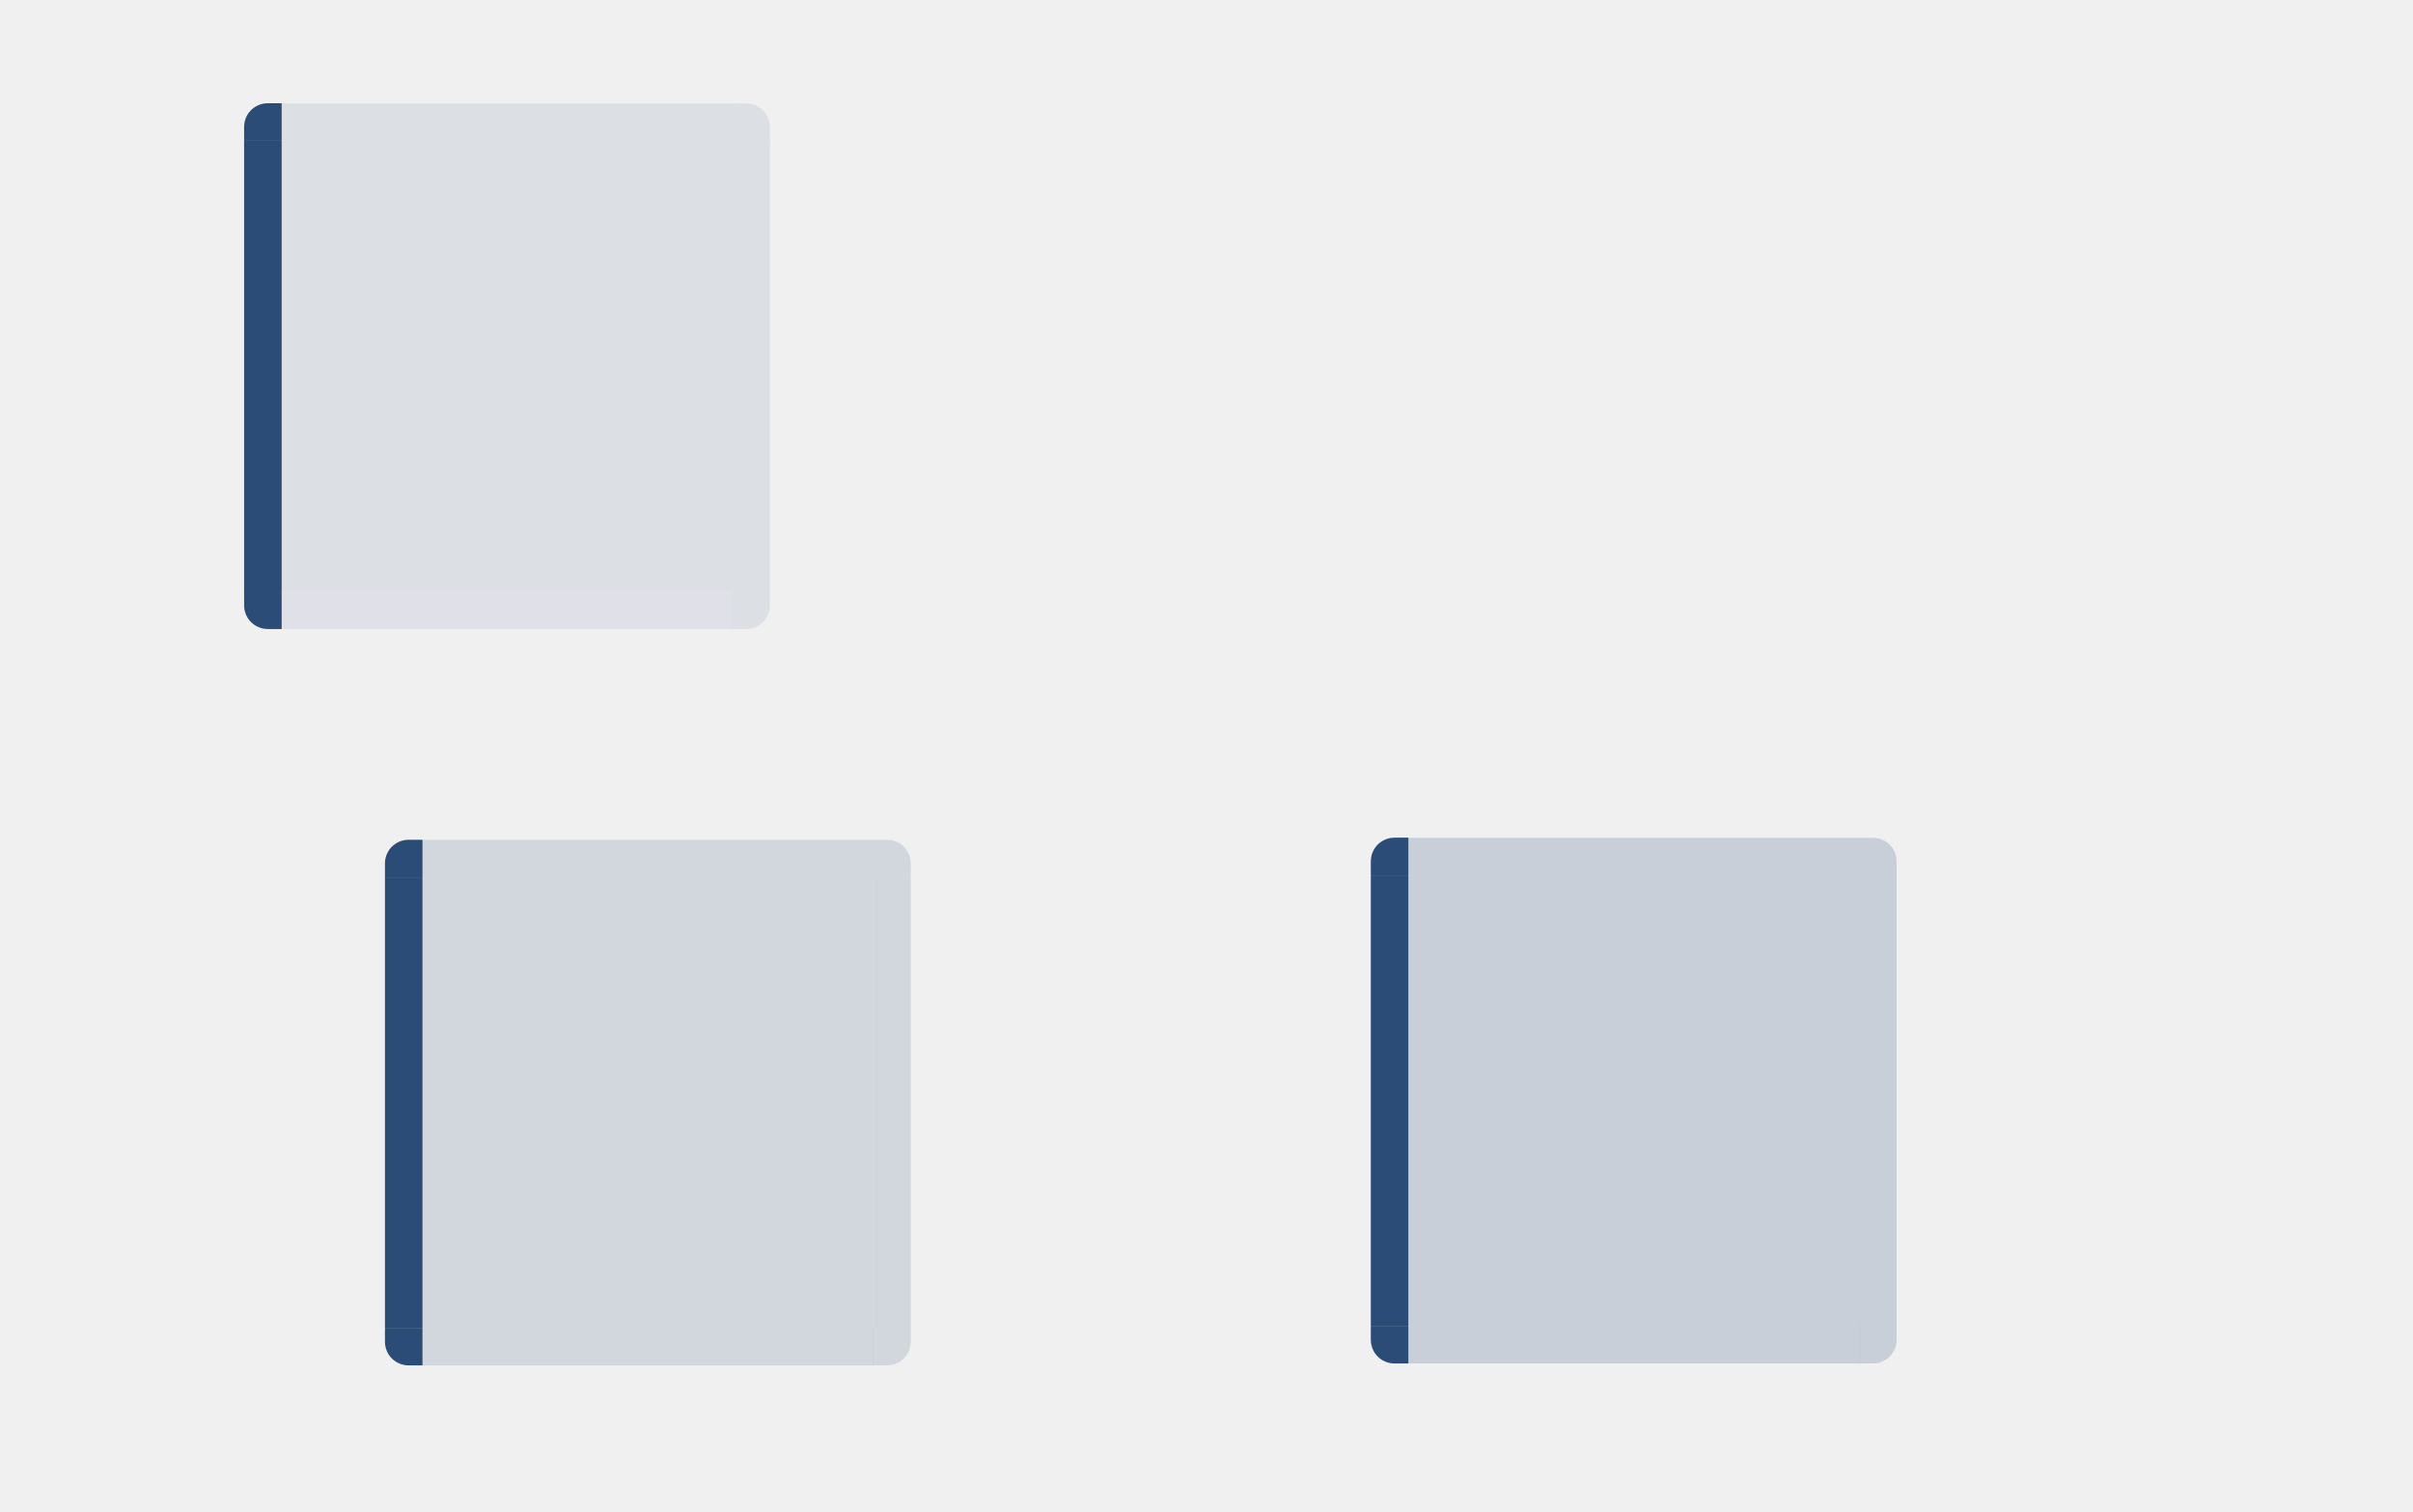
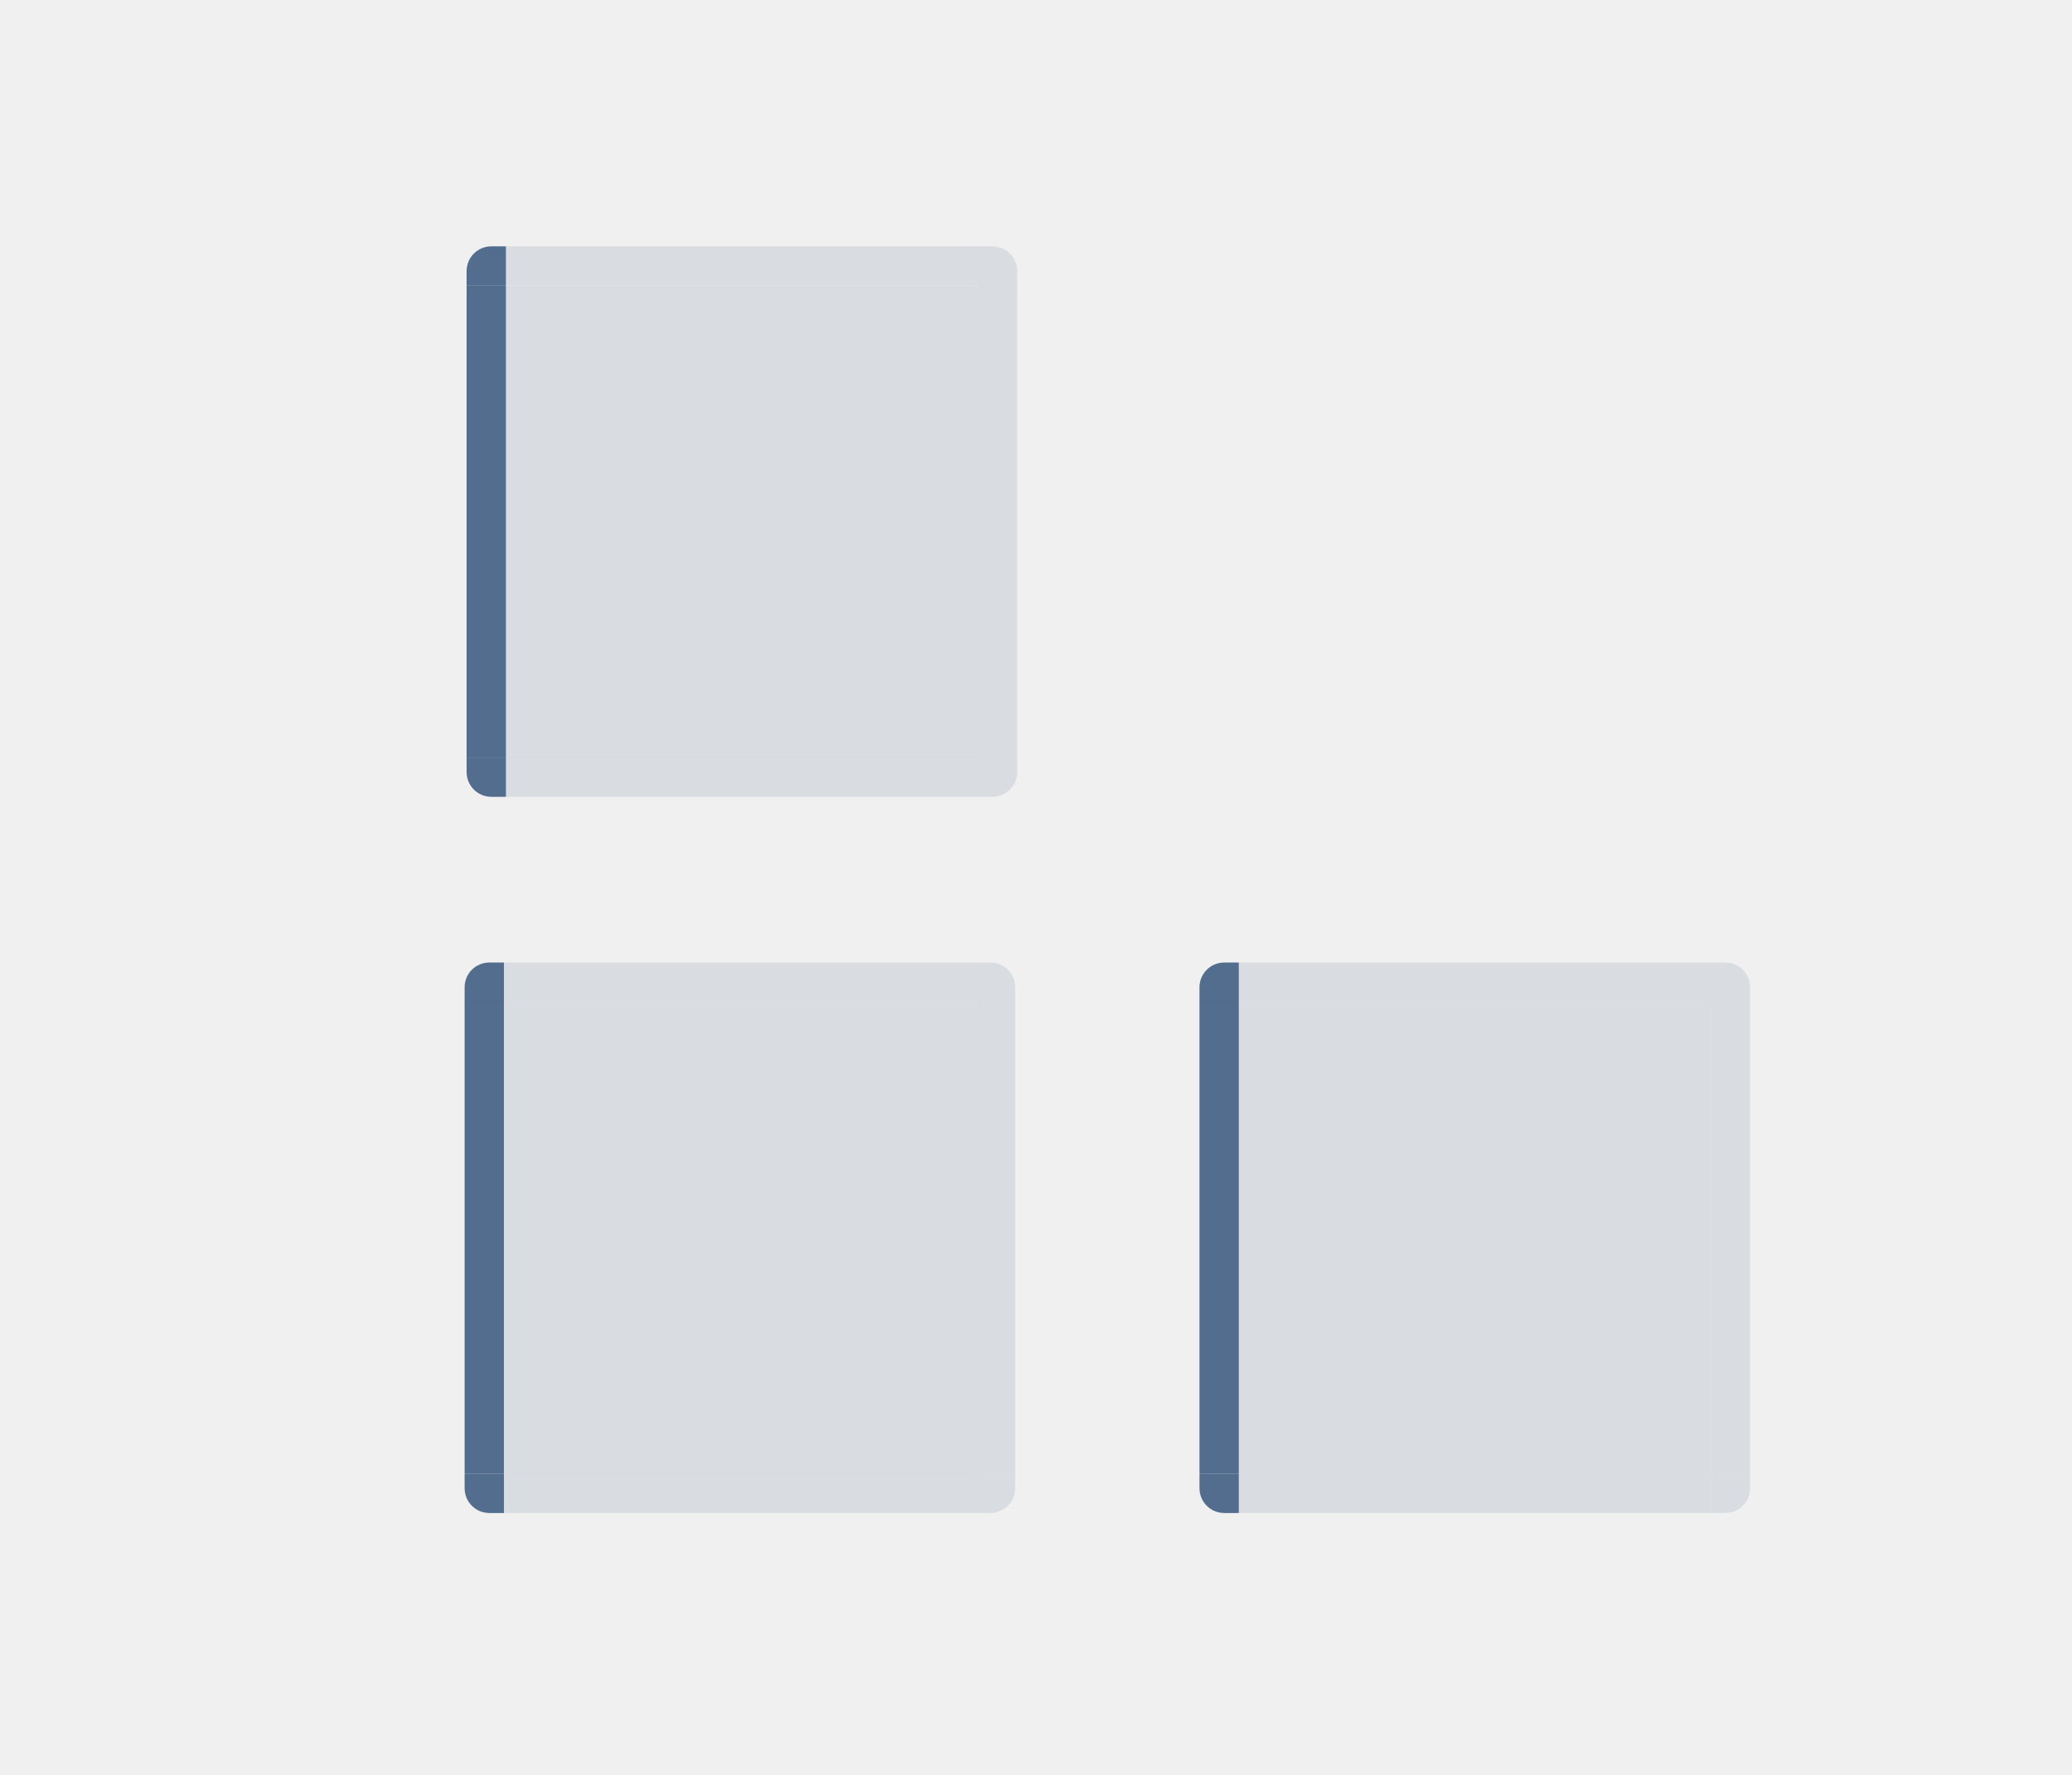
- <svg xmlns="http://www.w3.org/2000/svg" xmlns:xlink="http://www.w3.org/1999/xlink" id="svg7080" width="257" height="161" version="1">
+ <svg xmlns="http://www.w3.org/2000/svg" xmlns:xlink="http://www.w3.org/1999/xlink" id="svg7080" width="103.644" height="88.797" version="1">
  <defs id="defs7082">
-     <linearGradient id="linearGradient8746">
-       <stop id="stop8748" offset="0" style="stop-color:#ffffff;stop-opacity:1" />
-       <stop id="stop8750" offset="1" style="stop-color:#ffffff;stop-opacity:0" />
+     <linearGradient id="linearGradient914">
+       <stop id="stop910" style="stop-color:#7f2aff;stop-opacity:1" offset="0" />
+       <stop id="stop912" style="stop-color:#0066ff;stop-opacity:1" offset="1" />
    </linearGradient>
-     <linearGradient id="linearGradient8734">
-       <stop id="stop8736" offset="0" style="stop-color:#ffffff;stop-opacity:1" />
-       <stop id="stop8738" offset="1" style="stop-color:#ffffff;stop-opacity:0" />
+     <linearGradient id="linearGradient908">
+       <stop offset="0" style="stop-color:#a22f66;stop-opacity:1" id="stop904" />
+       <stop offset="1" style="stop-color:#0066ff;stop-opacity:1" id="stop906" />
    </linearGradient>
-     <radialGradient id="radialGradient12915" cx="355.285" cy="229.368" r="70" fx="355.285" fy="229.368" gradientTransform="matrix(1.774717,0,0,1.156665,-709.5758,314.7636)" gradientUnits="userSpaceOnUse" xlink:href="#linearGradient8734" />
-     <radialGradient id="radialGradient12922" cx="355.059" cy="222.732" r="70" fx="355.059" fy="222.732" gradientTransform="matrix(1.779609,-6.4399432e-7,0,3.482637,-711.1346,-185.5187)" gradientUnits="userSpaceOnUse" xlink:href="#linearGradient8734" />
-     <radialGradient id="radialGradient12928" cx="355.266" cy="236.553" r="70" fx="355.266" fy="236.553" gradientTransform="matrix(1.779609,0,0,1.155838,-711.135,274.5854)" gradientUnits="userSpaceOnUse" xlink:href="#linearGradient8734" />
-     <radialGradient id="radialGradient12935" cx="355.266" cy="236.553" r="70" fx="355.266" fy="236.553" gradientTransform="matrix(0.6520708,-6.4204842e-7,0,1.158429,-351.805,274.0136)" gradientUnits="userSpaceOnUse" xlink:href="#linearGradient8734" />
-     <radialGradient id="radialGradient12941" cx="353.747" cy="269.55" r="70" fx="353.747" fy="269.55" gradientTransform="matrix(0.6498357,0,0,1.151387,-350.8407,269.1422)" gradientUnits="userSpaceOnUse" xlink:href="#linearGradient8746" />
-     <radialGradient id="radialGradient12949" cx="355.285" cy="229.368" r="70" fx="355.285" fy="229.368" gradientTransform="matrix(-1.774717,0,0,1.15509,469.5892,315.1048)" gradientUnits="userSpaceOnUse" xlink:href="#linearGradient8734" />
-     <radialGradient id="radialGradient12955" cx="355.059" cy="222.732" r="70" fx="355.059" fy="222.732" gradientTransform="matrix(-1.779609,-6.4399419e-7,0,3.482636,471.1346,-185.5186)" gradientUnits="userSpaceOnUse" xlink:href="#linearGradient8734" />
-     <radialGradient id="radialGradient12962" cx="355.266" cy="236.553" r="70" fx="355.266" fy="236.553" gradientTransform="matrix(-1.779609,0,0,1.157687,471.1346,274.1894)" gradientUnits="userSpaceOnUse" xlink:href="#linearGradient8734" />
-     <linearGradient id="linearGradient4306" x1="317.917" x2="317.917" y1="909.772" y2="912.772" gradientUnits="userSpaceOnUse" xlink:href="#linearGradient4254-7" />
-     <linearGradient id="linearGradient4254-7">
-       <stop id="stop4256" offset="0" style="stop-color:#888888;stop-opacity:1" />
-       <stop id="stop4258" offset="1" style="stop-color:#232323;stop-opacity:1" />
+     <linearGradient id="linearGradient902">
+       <stop offset="0" style="stop-color:#7f2aff;stop-opacity:0.251" id="stop898" />
+       <stop offset="1" style="stop-color:#0066ff;stop-opacity:1" id="stop900" />
    </linearGradient>
-     <linearGradient id="linearGradient5705">
-       <stop id="stop5707" offset="0" style="stop-color:#efefef;stop-opacity:0.936" />
-       <stop id="stop5709" offset="1" style="stop-color:#ededed;stop-opacity:0" />
+     <linearGradient id="linearGradient991">
+       <stop id="stop987" style="stop-color:#a22f66;stop-opacity:1" offset="0" />
+       <stop id="stop989" style="stop-color:#1b77a0;stop-opacity:1" offset="1" />
    </linearGradient>
+     <linearGradient id="linearGradient1012" x1="242.143" x2="186.143" y1="828.857" y2="828.857" gradientUnits="userSpaceOnUse" xlink:href="#linearGradient914" />
+     <linearGradient id="linearGradient1014" x1="179.226" x2="332.06" y1="827.857" y2="827.857" gradientUnits="userSpaceOnUse" xlink:href="#linearGradient914" />
+     <linearGradient id="linearGradient1016" x1="26" x2="82" y1="39.016" y2="39.016" gradientTransform="matrix(0.491803,0,0,0.491803,10.45347,42.74408)" gradientUnits="userSpaceOnUse" xlink:href="#linearGradient914" />
+     <linearGradient id="linearGradient1018" x1="269.143" x2="325.143" y1="837.857" y2="837.857" gradientUnits="userSpaceOnUse" xlink:href="#linearGradient914" />
+     <linearGradient id="linearGradient1020" x1="269.143" x2="325.143" y1="827.857" y2="827.857" gradientUnits="userSpaceOnUse" xlink:href="#linearGradient914" />
+     <linearGradient id="linearGradient1022" x1="179.226" x2="332.06" y1="827.857" y2="827.857" gradientUnits="userSpaceOnUse" xlink:href="#linearGradient914" />
+     <linearGradient id="linearGradient1024" x1="186.143" x2="242.143" y1="827.857" y2="827.857" gradientUnits="userSpaceOnUse" xlink:href="#linearGradient914" />
+     <linearGradient id="linearGradient1026" x1="186.143" x2="242.143" y1="837.857" y2="837.857" gradientUnits="userSpaceOnUse" xlink:href="#linearGradient914" />
+     <linearGradient id="linearGradient1028" x1="325.143" x2="269.143" y1="828.857" y2="828.857" gradientUnits="userSpaceOnUse" xlink:href="#linearGradient914" />
+     <linearGradient id="linearGradient1016-7" x1="26" x2="82" y1="39.016" y2="39.016" gradientTransform="matrix(0.491803,0,0,0.491803,38.97804,42.74403)" gradientUnits="userSpaceOnUse" xlink:href="#linearGradient914" />
+     <linearGradient id="linearGradient917" x1="186.143" x2="242.143" y1="837.857" y2="837.857" gradientUnits="userSpaceOnUse" xlink:href="#linearGradient914" />
+     <linearGradient id="linearGradient919" x1="186.143" x2="242.143" y1="827.857" y2="827.857" gradientUnits="userSpaceOnUse" xlink:href="#linearGradient914" />
+     <linearGradient id="linearGradient921" x1="179.226" x2="332.06" y1="827.857" y2="827.857" gradientUnits="userSpaceOnUse" xlink:href="#linearGradient914" />
+     <linearGradient id="linearGradient923" x1="269.143" x2="325.143" y1="827.857" y2="827.857" gradientUnits="userSpaceOnUse" xlink:href="#linearGradient914" />
+     <linearGradient id="linearGradient925" x1="269.143" x2="325.143" y1="837.857" y2="837.857" gradientUnits="userSpaceOnUse" xlink:href="#linearGradient914" />
+     <linearGradient id="linearGradient927" x1="242.143" x2="186.143" y1="828.857" y2="828.857" gradientUnits="userSpaceOnUse" xlink:href="#linearGradient914" />
+     <linearGradient id="linearGradient929" x1="179.226" x2="332.06" y1="827.857" y2="827.857" gradientUnits="userSpaceOnUse" xlink:href="#linearGradient914" />
+     <linearGradient id="linearGradient931" x1="325.143" x2="269.143" y1="828.857" y2="828.857" gradientUnits="userSpaceOnUse" xlink:href="#linearGradient914" />
+     <linearGradient id="linearGradient1016-6" x1="26" x2="82" y1="39.016" y2="39.016" gradientTransform="matrix(0.491803,0,0,0.491803,10.55346,6.913576)" gradientUnits="userSpaceOnUse" xlink:href="#linearGradient914" />
+     <linearGradient id="linearGradient1008" x1="186.143" x2="242.143" y1="837.857" y2="837.857" gradientUnits="userSpaceOnUse" xlink:href="#linearGradient914" />
+     <linearGradient id="linearGradient1010" x1="186.143" x2="242.143" y1="827.857" y2="827.857" gradientUnits="userSpaceOnUse" xlink:href="#linearGradient914" />
+     <linearGradient id="linearGradient1013" x1="179.226" x2="332.06" y1="827.857" y2="827.857" gradientUnits="userSpaceOnUse" xlink:href="#linearGradient914" />
+     <linearGradient id="linearGradient1015" x1="269.143" x2="325.143" y1="827.857" y2="827.857" gradientUnits="userSpaceOnUse" xlink:href="#linearGradient914" />
+     <linearGradient id="linearGradient1017" x1="269.143" x2="325.143" y1="837.857" y2="837.857" gradientUnits="userSpaceOnUse" xlink:href="#linearGradient914" />
+     <linearGradient id="linearGradient1019" x1="242.143" x2="186.143" y1="828.857" y2="828.857" gradientUnits="userSpaceOnUse" xlink:href="#linearGradient914" />
+     <linearGradient id="linearGradient1021" x1="179.226" x2="332.06" y1="827.857" y2="827.857" gradientUnits="userSpaceOnUse" xlink:href="#linearGradient914" />
+     <linearGradient id="linearGradient1023" x1="325.143" x2="269.143" y1="828.857" y2="828.857" gradientUnits="userSpaceOnUse" xlink:href="#linearGradient914" />
  </defs>
-   <g id="layer1" transform="translate(297,-432)">
-     <rect id="hint-tile-center" width="40" height="40" x="-247.07" y="341.68" style="opacity:0.01;fill:#008000;fill-opacity:1;stroke:none" />
-     <path id="selected-center" d="m -267,447.016 0,48 48,0 0,-48 -48,0 z" style="opacity:0.1;fill:#2a4c76;fill-opacity:1;fill-rule:nonzero;stroke:none" />
-     <g id="selected-left" transform="matrix(1,0,0,3.000983,-457.1429,-2043.387)">
-       <path id="path4119" d="m 186.143,829.857 0,16 4,0 0,-16 -4,0 z" style="opacity:1;fill:#2a4c76;fill-rule:nonzero;stroke:none;fill-opacity:1" />
-     </g>
-     <g id="selected-topleft" transform="translate(-457.1429,-382.8572)">
-       <path id="path4131" d="m 186.143,829.857 4,0 0,-4 -1.469,0 c -1.405,0 -2.531,1.116 -2.531,2.531 l 0,1.469 z" style="opacity:1;fill:#2a4c76;fill-opacity:1;fill-rule:nonzero;stroke:none" />
-     </g>
-     <g id="selected-top" transform="matrix(0.366577,0,0,1,-336.712,-382.8414)">
-       <path id="path4143" d="m 190.143,825.857 0,4 131,0 0,-4 -131,0 z" style="opacity:0.1;fill:#2a4c76;fill-opacity:1;fill-rule:nonzero;stroke:none" />
-     </g>
-     <g id="selected-topright" transform="translate(-540.1428,-382.8414)">
-       <path id="path4155" d="m 321.143,825.857 0,4 4,0 0,-1.469 c 0,-1.405 -1.116,-2.531 -2.531,-2.531 l -1.469,0 z" style="opacity:0.1;fill:#2a4c76;fill-opacity:1;fill-rule:nonzero;stroke:none" />
-     </g>
-     <g id="selected-right" transform="matrix(1,0,0,3.000002,-540.1428,-2042.557)">
-       <path id="path4167" d="m 325.143,829.857 0,16 -4,0 0,-16 4,0 z" style="opacity:0.1;fill:#2a4c76;fill-opacity:1;fill-rule:nonzero;stroke:none" />
-     </g>
-     <path id="normal-center" d="m -167,449.016 0,48 48,0 0,-48 -48,0 z" style="opacity:0.005;fill:#ffffff;fill-opacity:0.078;fill-rule:nonzero;stroke:none" />
-     <g id="normal-bottom" transform="matrix(0.366577,0,0,0.4999975,-236.712,78.07355)" style="opacity:0.005">
-       <g id="g4980">
-         <path id="path4983" d="m 190.127,845.857 0,4 130.984,-0.062 0,-3.938 -130.984,0 z" style="opacity:0.823;fill:#ffffff;fill-opacity:0.078;fill-rule:nonzero;stroke:none" />
-         <path id="path4985" d="m 190.143,849.857 0,1 131,0 0,-1 -131,0 z" style="opacity:0.85;fill:#000000;fill-opacity:0.157;fill-rule:nonzero;stroke:none" />
-         <path id="path4987" d="m 190.143,848.857 0,1 131,0 0,-1 z" style="fill:#ffffff;fill-opacity:0.157;fill-rule:nonzero;stroke:none" />
-       </g>
-       <rect id="rect4989" width="1" height="2" x="547" y="869" transform="translate(-342.8571,-17.14286)" style="opacity:0.521;fill:#ffffff;fill-opacity:0;stroke:none" />
-     </g>
-     <g id="normal-bottomleft" transform="matrix(0.5714288,0,0,0.4999975,-278.6531,78.07355)" style="opacity:0.005">
-       <g id="g4993">
-         <path id="path4995" d="m 188.674,850.857 c -1.948,0 -3.531,-1.588 -3.531,-3.531 l 0,-1.469 1,0 0,1.469 c 0,1.405 1.116,2.531 2.531,2.531 l 1.469,0 0,1 -1.469,0 z" style="opacity:0.85;fill:#000000;fill-opacity:0.157;fill-rule:nonzero;stroke:none" />
-         <path id="path4997" d="m 190.143,849.857 0,-4 -4,0 0,1.469 c 0,1.405 1.116,2.531 2.531,2.531 l 1.469,0 z" style="opacity:0.823;fill:#ffffff;fill-opacity:0.078;fill-rule:nonzero;stroke:none" />
-         <path id="path4999" d="m 188.743,849.857 c -1.661,0 -2.6,-1.199 -2.6,-2.7 l 0,-1.3 1,0 -0.021,1.294 c -0.021,1.281 0.231,1.706 1.621,1.706 l 1.4,0 0,1 z" style="fill:#ffffff;fill-opacity:0.157;stroke:none" />
-       </g>
-       <rect id="rect5001" width="2" height="2" x="183.14" y="851.86" style="opacity:0.521;fill:#ffffff;fill-opacity:0;stroke:none" />
-     </g>
-     <g id="normal-left" transform="matrix(0.5714288,0,0,3.000983,-278.6531,-2041.387)" style="opacity:0.005">
-       <g id="g5005">
-         <path id="path5007" d="m 186.143,829.857 0,16 4,0 0,-16 -4,0 z" style="opacity:0.823;fill:#ffffff;fill-opacity:0.078;fill-rule:nonzero;stroke:none" />
-         <path id="path5009" d="m 185.143,829.857 0,16 1,0 0,-16 -1,0 z" style="opacity:0.85;fill:#000000;fill-opacity:0.157;fill-rule:nonzero;stroke:none" />
-         <path id="path5011" d="m 186.143,829.857 0,16 1,0 0,-16 -1,0 z" style="fill:#ffffff;fill-opacity:0.157;fill-rule:nonzero;stroke:none" />
-       </g>
-       <rect id="rect5013" width="2" height="3" x="183.14" y="834.86" style="opacity:0.521;fill:#ffffff;fill-opacity:0;stroke:none" />
-     </g>
-     <g id="normal-topleft" transform="matrix(0.5714288,0,0,0.5714308,-278.6531,-25.206)" style="opacity:0.005">
-       <g id="g5017">
-         <path id="path5019" d="m 186.143,829.857 4,0 0,-4 -1.469,0 c -1.405,0 -2.531,1.116 -2.531,2.531 l 0,1.469 z" style="opacity:0.823;fill:#ffffff;fill-opacity:0.078;fill-rule:nonzero;stroke:none" />
-         <path id="path5021" d="m 185.143,828.388 c 0,-1.948 1.588,-3.531 3.531,-3.531 l 1.469,0 0,1 -1.469,0 c -1.405,0 -2.531,1.116 -2.531,2.531 l 0,1.469 -1,0 0,-1.469 z" style="opacity:0.85;fill:#000000;fill-opacity:0.157;fill-rule:nonzero;stroke:none" />
-         <path id="path5023" d="m 186.143,829.857 1,0 0,-1 c 0,-1.415 0.595,-2 2,-2 l 1,0 0,-1 -1.469,0 c -1.405,0 -2.531,1.116 -2.531,2.531 l 0,1.469 z" style="fill:#ffffff;fill-opacity:0.157;fill-rule:nonzero;stroke:none" />
-       </g>
-       <rect id="rect5025" width="2" height="2" x="183.14" y="822.86" style="opacity:0.521;fill:#ffffff;fill-opacity:0;stroke:none" />
-     </g>
-     <g id="normal-top" transform="matrix(0.366577,0,0,0.5714316,-236.712,-25.1909)" style="opacity:0.005">
-       <g id="g5029">
-         <path id="path5031" d="m 190.143,825.857 0,4 131,0 0,-4 -131,0 z" style="opacity:0.823;fill:#ffffff;fill-opacity:0.078;fill-rule:nonzero;stroke:none" />
-         <path id="path5033" d="m 190.143,824.857 0,1 131,0 0,-1 -131,0 z" style="opacity:0.85;fill:#000000;fill-opacity:0.157;fill-rule:nonzero;stroke:none" />
-         <path id="path5035" d="m 190.143,825.857 0,1 131,0 0,-1 -131,0 z" style="fill:#ffffff;fill-opacity:0.157;fill-rule:nonzero;stroke:none" />
-       </g>
-       <rect id="rect5037" width="3" height="2" x="200.14" y="822.86" style="opacity:0.521;fill:#ffffff;fill-opacity:0;stroke:none" />
-     </g>
-     <g id="normal-topright" transform="matrix(0.5714286,0,0,0.5714316,-302.5102,-25.1909)" style="opacity:0.005">
-       <g id="g5041">
-         <path id="path5043" d="m 321.143,825.857 0,4 4,0 0,-1.469 c 0,-1.405 -1.116,-2.531 -2.531,-2.531 l -1.469,0 z" style="opacity:0.823;fill:#ffffff;fill-opacity:0.078;fill-rule:nonzero;stroke:none" />
-         <path id="path5045" d="m 322.612,824.857 c 1.948,0 3.531,1.588 3.531,3.531 l 0,1.469 -1,0 0,-1.469 c 0,-1.405 -1.116,-2.531 -2.531,-2.531 l -1.469,0 0,-1 1.469,0 z" style="opacity:0.85;fill:#000000;fill-opacity:0.157;fill-rule:nonzero;stroke:none" />
-         <path id="path5047" d="m 325.143,829.857 -1,0 0,-1 c 0,-1.415 -0.595,-2 -2,-2 l -1,0 0,-1 1.469,0 c 1.405,0 2.531,1.116 2.531,2.531 z" style="fill:#ffffff;fill-opacity:0.157;fill-rule:nonzero;stroke:none" />
-       </g>
-       <rect id="rect5049" width="2" height="2" x="326.14" y="822.86" style="opacity:0.521;fill:#ffffff;fill-opacity:0;stroke:none" />
-     </g>
-     <g id="normal-right" transform="matrix(0.5714286,0,0,3.000002,-302.5102,-2040.557)" style="opacity:0.005">
-       <g id="g5053">
-         <path id="path5055" d="m 325.143,829.857 0,16 -4,0 0,-16 4,0 z" style="opacity:0.823;fill:#ffffff;fill-opacity:0.078;fill-rule:nonzero;stroke:none" />
-         <path id="path5057" d="m 326.143,829.857 0,16 -1,0 0,-16 1,0 z" style="opacity:0.85;fill:#000000;fill-opacity:0.157;fill-rule:nonzero;stroke:none" />
-         <path id="path5059" d="m 325.143,829.857 0,16 -1,0 0,-16 1,0 z" style="fill:#ffffff;fill-opacity:0.157;fill-rule:nonzero;stroke:none" />
-       </g>
-       <rect id="rect5061" width="2" height="3" x="326.14" y="832.86" style="opacity:0.521;fill:#ffffff;fill-opacity:0;stroke:none" />
-     </g>
-     <g id="normal-bottomright" transform="matrix(0.5714286,0,0,0.4999975,-302.5102,78.07355)" style="opacity:0.005">
-       <g id="g5065">
-         <g id="g5067">
-           <path id="path5071" d="m 325.143,845.857 -4,0 0,4 1.469,0 c 1.405,0 2.531,-1.116 2.531,-2.531 l 0,-1.469 z" style="opacity:0.823;fill:#ffffff;fill-opacity:0.078;fill-rule:nonzero;stroke:none" />
-           <path id="path5069" d="m 322.143,849.857 c 1.597,0 3,-0.575 3,-3 0,-0.943 0,-1 0,-1 l -1,0 c 0,0.887 0,0.286 0,1 0,0.894 -0.317,2 -2,2 l -1,0 0,1 z" style="fill:#ffffff;fill-opacity:0.157;stroke:none" />
-           <path id="path5073" d="m 326.143,847.326 c 0,1.948 -1.588,3.531 -3.531,3.531 l -1.469,0 0,-1 1.469,0 c 1.405,0 2.531,-1.116 2.531,-2.531 l 0,-1.469 1,0 0,1.469 z" style="opacity:0.852;fill:#000000;fill-opacity:0.157;fill-rule:nonzero;stroke:none" />
-         </g>
-       </g>
-       <rect id="rect5075" width="2" height="2" x="326.14" y="851.86" style="opacity:0.521;fill:#ffffff;fill-opacity:0;stroke:none" />
-     </g>
-     <path id="hover-center" d="m -252,525.468 0,48 48,0 0,-48 -48,0 z" style="opacity:0.15;fill:#2a4c76;fill-opacity:1;fill-rule:nonzero;stroke:none" />
-     <g id="hover-left" transform="matrix(1,0,0,3.000983,-442.1429,-1964.934)">
-       <path id="path4119-9" d="m 186.143,829.857 0,16 4,0 0,-16 -4,0 z" style="opacity:1;fill:#2a4c76;fill-rule:nonzero;stroke:none;fill-opacity:1" />
-     </g>
-     <g id="hover-topleft" transform="translate(-442.1429,-304.3891)">
-       <path id="path3133" d="m 186.143,829.857 4,0 0,-4 -1.469,0 c -1.405,0 -2.531,1.116 -2.531,2.531 l 0,1.469 z" style="opacity:1;fill:#2a4c76;fill-opacity:1;fill-rule:nonzero;stroke:none" />
-     </g>
-     <g id="hover-top" transform="matrix(0.366577,0,0,1,-321.712,-304.3888)">
-       <path id="path4143-7" d="m 190.143,825.857 0,4 131,0 0,-4 -131,0 z" style="opacity:0.15;fill:#2a4c76;fill-opacity:1;fill-rule:nonzero;stroke:none" />
-     </g>
-     <g id="hover-topright" transform="translate(-525.1428,-304.3888)">
-       <path id="path4155-3" d="m 321.143,825.857 0,4 4,0 0,-1.469 c 0,-1.405 -1.116,-2.531 -2.531,-2.531 l -1.469,0 z" style="opacity:0.15;fill:#2a4c76;fill-opacity:1;fill-rule:nonzero;stroke:none" />
-     </g>
-     <g id="hover-right" transform="matrix(1,0,0,3.000002,-525.1428,-1964.104)">
-       <path id="path4167-1" d="m 325.143,829.857 0,16 -4,0 0,-16 4,0 z" style="opacity:0.15;fill:#2a4c76;fill-opacity:1;fill-rule:nonzero;stroke:none" />
-     </g>
-     <path id="selected+hover-center" d="m -147,525.263 0,48 48,0 0,-48 -48,0 z" style="fill:#2a4c76;fill-opacity:1;fill-rule:nonzero;stroke:none;opacity:0.2" />
-     <g id="selected+hover-left" transform="matrix(1,0,0,3.000983,-337.1429,-1965.139)">
-       <path id="path4119-9-6" d="m 186.143,829.857 0,16 4,0 0,-16 -4,0 z" style="fill:#2a4c76;fill-rule:nonzero;stroke:none;fill-opacity:1" />
-     </g>
-     <g id="selected+hover-topleft" transform="translate(-337.1429,-304.6097)">
-       <path id="path4131-9-7" d="m 186.143,829.857 4,0 0,-4 -1.469,0 c -1.405,0 -2.531,1.116 -2.531,2.531 l 0,1.469 z" style="fill:#2a4c76;fill-opacity:1;fill-rule:nonzero;stroke:none" />
-     </g>
-     <g id="selected+hover-top" transform="matrix(0.366577,0,0,1,-216.712,-304.5939)">
-       <path id="path4143-7-8" d="m 190.143,825.857 0,4 131,0 0,-4 -131,0 z" style="fill:#2a4c76;fill-opacity:1;fill-rule:nonzero;stroke:none;opacity:0.2" />
-     </g>
-     <g id="selected+hover-topright" transform="translate(-420.1429,-304.5939)">
-       <path id="path4155-3-0" d="m 321.143,825.857 0,4 4,0 0,-1.469 c 0,-1.405 -1.116,-2.531 -2.531,-2.531 l -1.469,0 z" style="fill:#2a4c76;fill-opacity:1;fill-rule:nonzero;stroke:none;opacity:0.2" />
-     </g>
-     <g id="selected+hover-right" transform="matrix(1,0,0,3.000002,-420.1429,-1964.31)">
-       <path id="path4167-1-9" d="m 325.143,829.857 0,16 -4,0 0,-16 4,0 z" style="fill:#2a4c76;fill-opacity:1;fill-rule:nonzero;stroke:none;opacity:0.2" />
-     </g>
-     <g id="selected-bottomright" transform="matrix(-1,0,0,-1,-28.85715,1324.873)">
-       <path id="path4131-3" d="m 186.143,829.857 4,0 0,-4 -1.469,0 c -1.405,0 -2.531,1.116 -2.531,2.531 l 0,1.469 z" style="opacity:0.1;fill:#2a4c76;fill-opacity:1;fill-rule:nonzero;stroke:none" />
-     </g>
-     <g id="selected-bottom" transform="matrix(-0.366577,0,0,-1,-149.2764,1324.873)">
-       <path id="path4143-6" d="m 190.143,825.857 0,4 131,0 0,-4 -131,0 z" style="opacity:0.1;fill:#4e51ac;fill-opacity:1;fill-rule:nonzero;stroke:none" />
-     </g>
-     <g id="selected-bottomleft" transform="matrix(-1,0,0,-1,54.14285,1324.873)">
-       <path id="path4155-5" d="m 321.143,825.857 0,4 4,0 0,-1.469 c 0,-1.405 -1.116,-2.531 -2.531,-2.531 l -1.469,0 z" style="opacity:1;fill:#2a4c76;fill-opacity:1;fill-rule:nonzero;stroke:none" />
-     </g>
-     <g id="hover-bottomright" transform="matrix(-1,0,0,-1,-13.85714,1403.325)">
-       <path id="path3133-3" d="m 186.143,829.857 4,0 0,-4 -1.469,0 c -1.405,0 -2.531,1.116 -2.531,2.531 l 0,1.469 z" style="opacity:0.15;fill:#2a4c76;fill-opacity:1;fill-rule:nonzero;stroke:none" />
-     </g>
-     <g id="hover-bottom" transform="matrix(-0.366577,0,0,-1,-134.2764,1403.326)">
-       <path id="path4143-7-6" d="m 190.143,825.857 0,4 131,0 0,-4 -131,0 z" style="opacity:0.15;fill:#2a4c76;fill-opacity:1;fill-rule:nonzero;stroke:none" />
-     </g>
-     <g id="hover-bottomleft" transform="matrix(-1,0,0,-1,69.14285,1403.325)">
-       <path id="path4155-3-03" d="m 321.143,825.857 0,4 4,0 0,-1.469 c 0,-1.405 -1.116,-2.531 -2.531,-2.531 l -1.469,0 z" style="opacity:1;fill:#2a4c76;fill-opacity:1;fill-rule:nonzero;stroke:none" />
-     </g>
-     <g id="selected_hover-bottomright" transform="matrix(-1,0,0,-1,91.14286,1403.12)">
-       <path id="path4131-9-7-7" d="m 186.143,829.857 4,0 0,-4 -1.469,0 c -1.405,0 -2.531,1.116 -2.531,2.531 l 0,1.469 z" style="fill:#2a4c76;fill-opacity:1;fill-rule:nonzero;stroke:none;opacity:0.2" />
-     </g>
-     <g id="selected_hover-bottom" transform="matrix(-0.366577,0,0,-1,-29.2764,1403.12)">
-       <path id="path4143-7-8-4" d="m 190.143,825.857 0,4 131,0 0,-4 -131,0 z" style="fill:#2a4c76;fill-opacity:1;fill-rule:nonzero;stroke:none;opacity:0.2" />
-     </g>
-     <g id="selected_hover-bottomleft" transform="matrix(-1,0,0,-1,174.1429,1403.12)">
-       <path id="path4155-3-0-0" d="m 321.143,825.857 0,4 4,0 0,-1.469 c 0,-1.405 -1.116,-2.531 -2.531,-2.531 l -1.469,0 z" style="fill:#2a4c76;fill-opacity:1;fill-rule:nonzero;stroke:none" />
-     </g>
+   <path id="selected-center" style="opacity:0.12;fill:#2a4c76;fill-opacity:1;stroke-width:0.492" d="m 25.208,50.129 v 23.607 h 23.607 V 50.129 Z" />
+   <g id="selected-left" style="opacity:0.8;fill:#2a4c76;fill-opacity:1" transform="matrix(0.4918031,0,0,1.47541,-68.30533,-1174.258)">
+     <path id="path4119" style="opacity:1;fill:#2a4c76;fill-opacity:1" d="m 186.143,829.857 v 16 h 4 v -16 z" />
+   </g>
+   <g id="selected-topleft" style="opacity:0.8;fill:#2a4c76;fill-opacity:1" transform="matrix(0.4918031,0,0,0.4918031,-68.30533,-358.0051)">
+     <path id="path4131" style="opacity:1;fill:#2a4c76;fill-opacity:1" d="m 186.143,829.857 h 4 v -4 h -1.469 c -1.405,0 -2.531,1.116 -2.531,2.531 z" />
+   </g>
+   <g id="selected-top" style="opacity:0.8;fill:#2a4c76;fill-opacity:1" transform="matrix(0.1802025,0,0,0.4918031,-9.056683,-358.0051)">
+     <path id="path4143" style="opacity:0.15;fill:#2a4c76;fill-opacity:1" d="m 190.143,825.857 v 4 h 131 v -4 z" />
+   </g>
+   <g id="selected-topright" style="opacity:0.8;fill:#2a4c76;fill-opacity:1" transform="matrix(0.4918031,0,0,0.4918031,-109.1249,-358.0051)">
+     <path id="path4155" style="opacity:0.15;fill:#2a4c76;fill-opacity:1" d="m 321.143,825.857 v 4 h 4 v -1.469 c 0,-1.405 -1.116,-2.531 -2.531,-2.531 z" />
+   </g>
+   <g id="selected-right" style="opacity:0.8;fill:#2a4c76;fill-opacity:1" transform="matrix(0.4918031,0,0,1.475411,-109.1249,-1174.259)">
+     <path id="path4167" style="opacity:0.15;fill:#2a4c76;fill-opacity:1" d="m 325.143,829.857 v 16 h -4 v -16 z" />
+   </g>
+   <g id="selected-bottomright" style="opacity:0.8;fill:#2a4c76;fill-opacity:1" transform="matrix(-0.4918031,0,0,-0.4918031,142.3268,481.854)">
+     <path id="path4131-3" style="opacity:0.15;fill:#2a4c76;fill-opacity:1" d="m 186.143,829.857 h 4 v -4 h -1.469 c -1.405,0 -2.531,1.116 -2.531,2.531 z" />
+   </g>
+   <g id="selected-bottom" style="opacity:0.8;fill:#2a4c76;fill-opacity:1" transform="matrix(0.1802025,0,0,-0.4918031,-9.056677,481.854)">
+     <path id="path4143-6" style="opacity:0.15;fill:#2a4c76;fill-opacity:1" d="m 190.143,825.857 v 4 h 131 v -4 z" />
+   </g>
+   <g id="selected-bottomleft" style="opacity:0.8;fill:#2a4c76;fill-opacity:1" transform="matrix(-0.4918031,0,0,-0.4918031,183.1467,481.854)">
+     <path id="path4155-5" style="opacity:1;fill:#2a4c76;fill-opacity:1" d="m 321.143,825.857 v 4 h 4 v -1.469 c 0,-1.405 -1.116,-2.531 -2.531,-2.531 z" />
+   </g>
+   <path id="hover-center" style="opacity:0.12;fill:#2a4c76;fill-opacity:1;stroke-width:0.492" d="M 61.967,50.129 V 73.735 H 85.574 V 50.129 Z" />
+   <g id="hover-left" style="opacity:0.8;fill:#2a4c76;fill-opacity:1" transform="matrix(0.4918031,0,0,1.47541,-31.54555,-1174.258)">
+     <path id="path4119-5" style="opacity:1;fill:#2a4c76;fill-opacity:1" d="m 186.143,829.857 v 16 h 4 v -16 z" />
+   </g>
+   <g id="hover-topleft" style="opacity:0.8;fill:#2a4c76;fill-opacity:1" transform="matrix(0.4918031,0,0,0.4918031,-31.54555,-358.0051)">
+     <path id="path4131-35" style="opacity:1;fill:#2a4c76;fill-opacity:1" d="m 186.143,829.857 h 4 v -4 h -1.469 c -1.405,0 -2.531,1.116 -2.531,2.531 z" />
+   </g>
+   <g id="hover-top" style="opacity:0.8;fill:#2a4c76;fill-opacity:1" transform="matrix(0.1802025,0,0,0.4918031,27.70305,-358.0051)">
+     <path id="path4143-62" style="opacity:0.15;fill:#2a4c76;fill-opacity:1" d="m 190.143,825.857 v 4 h 131 v -4 z" />
+   </g>
+   <g id="hover-topright" style="opacity:0.8;fill:#2a4c76;fill-opacity:1" transform="matrix(0.4918031,0,0,0.4918031,-72.36511,-358.0051)">
+     <path id="path4155-9" style="opacity:0.15;fill:#2a4c76;fill-opacity:1" d="m 321.143,825.857 v 4 h 4 v -1.469 c 0,-1.405 -1.116,-2.531 -2.531,-2.531 z" />
+   </g>
+   <g id="hover-right" style="opacity:0.8;fill:#2a4c76;fill-opacity:1" transform="matrix(0.4918031,0,0,1.475411,-72.36511,-1174.259)">
+     <path id="path4167-1" style="opacity:0.15;fill:#2a4c76;fill-opacity:1" d="m 325.143,829.857 v 16 h -4 v -16 z" />
+   </g>
+   <g id="hover-bottomright" style="opacity:0.8;fill:#2a4c76;fill-opacity:1" transform="matrix(-0.4918031,0,0,-0.4918031,179.0865,481.8539)">
+     <path id="path4131-3-2" style="opacity:0.15;fill:#2a4c76;fill-opacity:1" d="m 186.143,829.857 h 4 v -4 h -1.469 c -1.405,0 -2.531,1.116 -2.531,2.531 z" />
+   </g>
+   <g id="hover-bottom" style="opacity:0.8;fill:#2a4c76;fill-opacity:1" transform="matrix(0.1802025,0,0,-0.4918031,27.70305,481.8539)">
+     <path id="path4143-6-7" style="opacity:0.15;fill:#2a4c76;fill-opacity:1" d="m 190.143,825.857 v 4 h 131 v -4 z" />
+   </g>
+   <g id="hover-bottomleft" style="opacity:0.8;fill:#2a4c76;fill-opacity:1" transform="matrix(-0.4918031,0,0,-0.4918031,219.9063,481.8539)">
+     <path id="path4155-5-0" style="opacity:1;fill:#2a4c76;fill-opacity:1" d="m 321.143,825.857 v 4 h 4 v -1.469 c 0,-1.405 -1.116,-2.531 -2.531,-2.531 z" />
+   </g>
+   <path id="selected+hover-center" style="opacity:0.12;fill:#2a4c76;fill-opacity:1;stroke-width:0.492" d="M 25.308,14.298 V 37.905 H 48.914 V 14.298 Z" />
+   <g id="selected+hover-left" style="opacity:0.8;fill:#2a4c76;fill-opacity:1" transform="matrix(0.4918031,0,0,1.47541,-68.20528,-1210.089)">
+     <path id="path4119-0" style="opacity:1;fill:#2a4c76;fill-opacity:1" d="m 186.143,829.857 v 16 h 4 v -16 z" />
+   </g>
+   <g id="selected+hover-topleft" style="opacity:0.8;fill:#2a4c76;fill-opacity:1" transform="matrix(0.4918031,0,0,0.4918031,-68.20528,-393.8356)">
+     <path id="path4131-6" style="opacity:1;fill:#2a4c76;fill-opacity:1" d="m 186.143,829.857 h 4 v -4 h -1.469 c -1.405,0 -2.531,1.116 -2.531,2.531 z" />
+   </g>
+   <g id="selected+hover-top" style="opacity:0.8;fill:#2a4c76;fill-opacity:1" transform="matrix(0.1802025,0,0,0.4918031,-8.956686,-393.8356)">
+     <path id="path4143-2" style="opacity:0.15;fill:#2a4c76;fill-opacity:1" d="m 190.143,825.857 v 4 h 131 v -4 z" />
+   </g>
+   <g id="selected+hover-topright" style="opacity:0.8;fill:#2a4c76;fill-opacity:1" transform="matrix(0.4918031,0,0,0.4918031,-109.0249,-393.8356)">
+     <path id="path4155-6" style="opacity:0.15;fill:#2a4c76;fill-opacity:1" d="m 321.143,825.857 v 4 h 4 v -1.469 c 0,-1.405 -1.116,-2.531 -2.531,-2.531 z" />
+   </g>
+   <g id="selected+hover-right" style="opacity:0.8;fill:#2a4c76;fill-opacity:1" transform="matrix(0.4918031,0,0,1.475411,-109.0249,-1210.09)">
+     <path id="path4167-18" style="opacity:0.15;fill:#2a4c76;fill-opacity:1" d="m 325.143,829.857 v 16 h -4 v -16 z" />
+   </g>
+   <g id="selected+hover-bottomright" style="opacity:0.8;fill:#2a4c76;fill-opacity:1" transform="matrix(-0.4918031,0,0,-0.4918031,142.4268,446.0235)">
+     <path id="path4131-3-7" style="opacity:0.15;fill:#2a4c76;fill-opacity:1" d="m 186.143,829.857 h 4 v -4 h -1.469 c -1.405,0 -2.531,1.116 -2.531,2.531 z" />
+   </g>
+   <g id="selected+hover-bottom" style="opacity:0.8;fill:#2a4c76;fill-opacity:1" transform="matrix(0.1802025,0,0,-0.4918031,-8.956685,446.0235)">
+     <path id="path4143-6-9" style="opacity:0.15;fill:#2a4c76;fill-opacity:1" d="m 190.143,825.857 v 4 h 131 v -4 z" />
+   </g>
+   <g id="selected+hover-bottomleft" style="opacity:0.8;fill:#2a4c76;fill-opacity:1" transform="matrix(-0.4918031,0,0,-0.4918031,183.2466,446.0235)">
+     <path id="path4155-5-2" style="opacity:1;fill:#2a4c76;fill-opacity:1" d="m 321.143,825.857 v 4 h 4 v -1.469 c 0,-1.405 -1.116,-2.531 -2.531,-2.531 z" />
  </g>
</svg>
